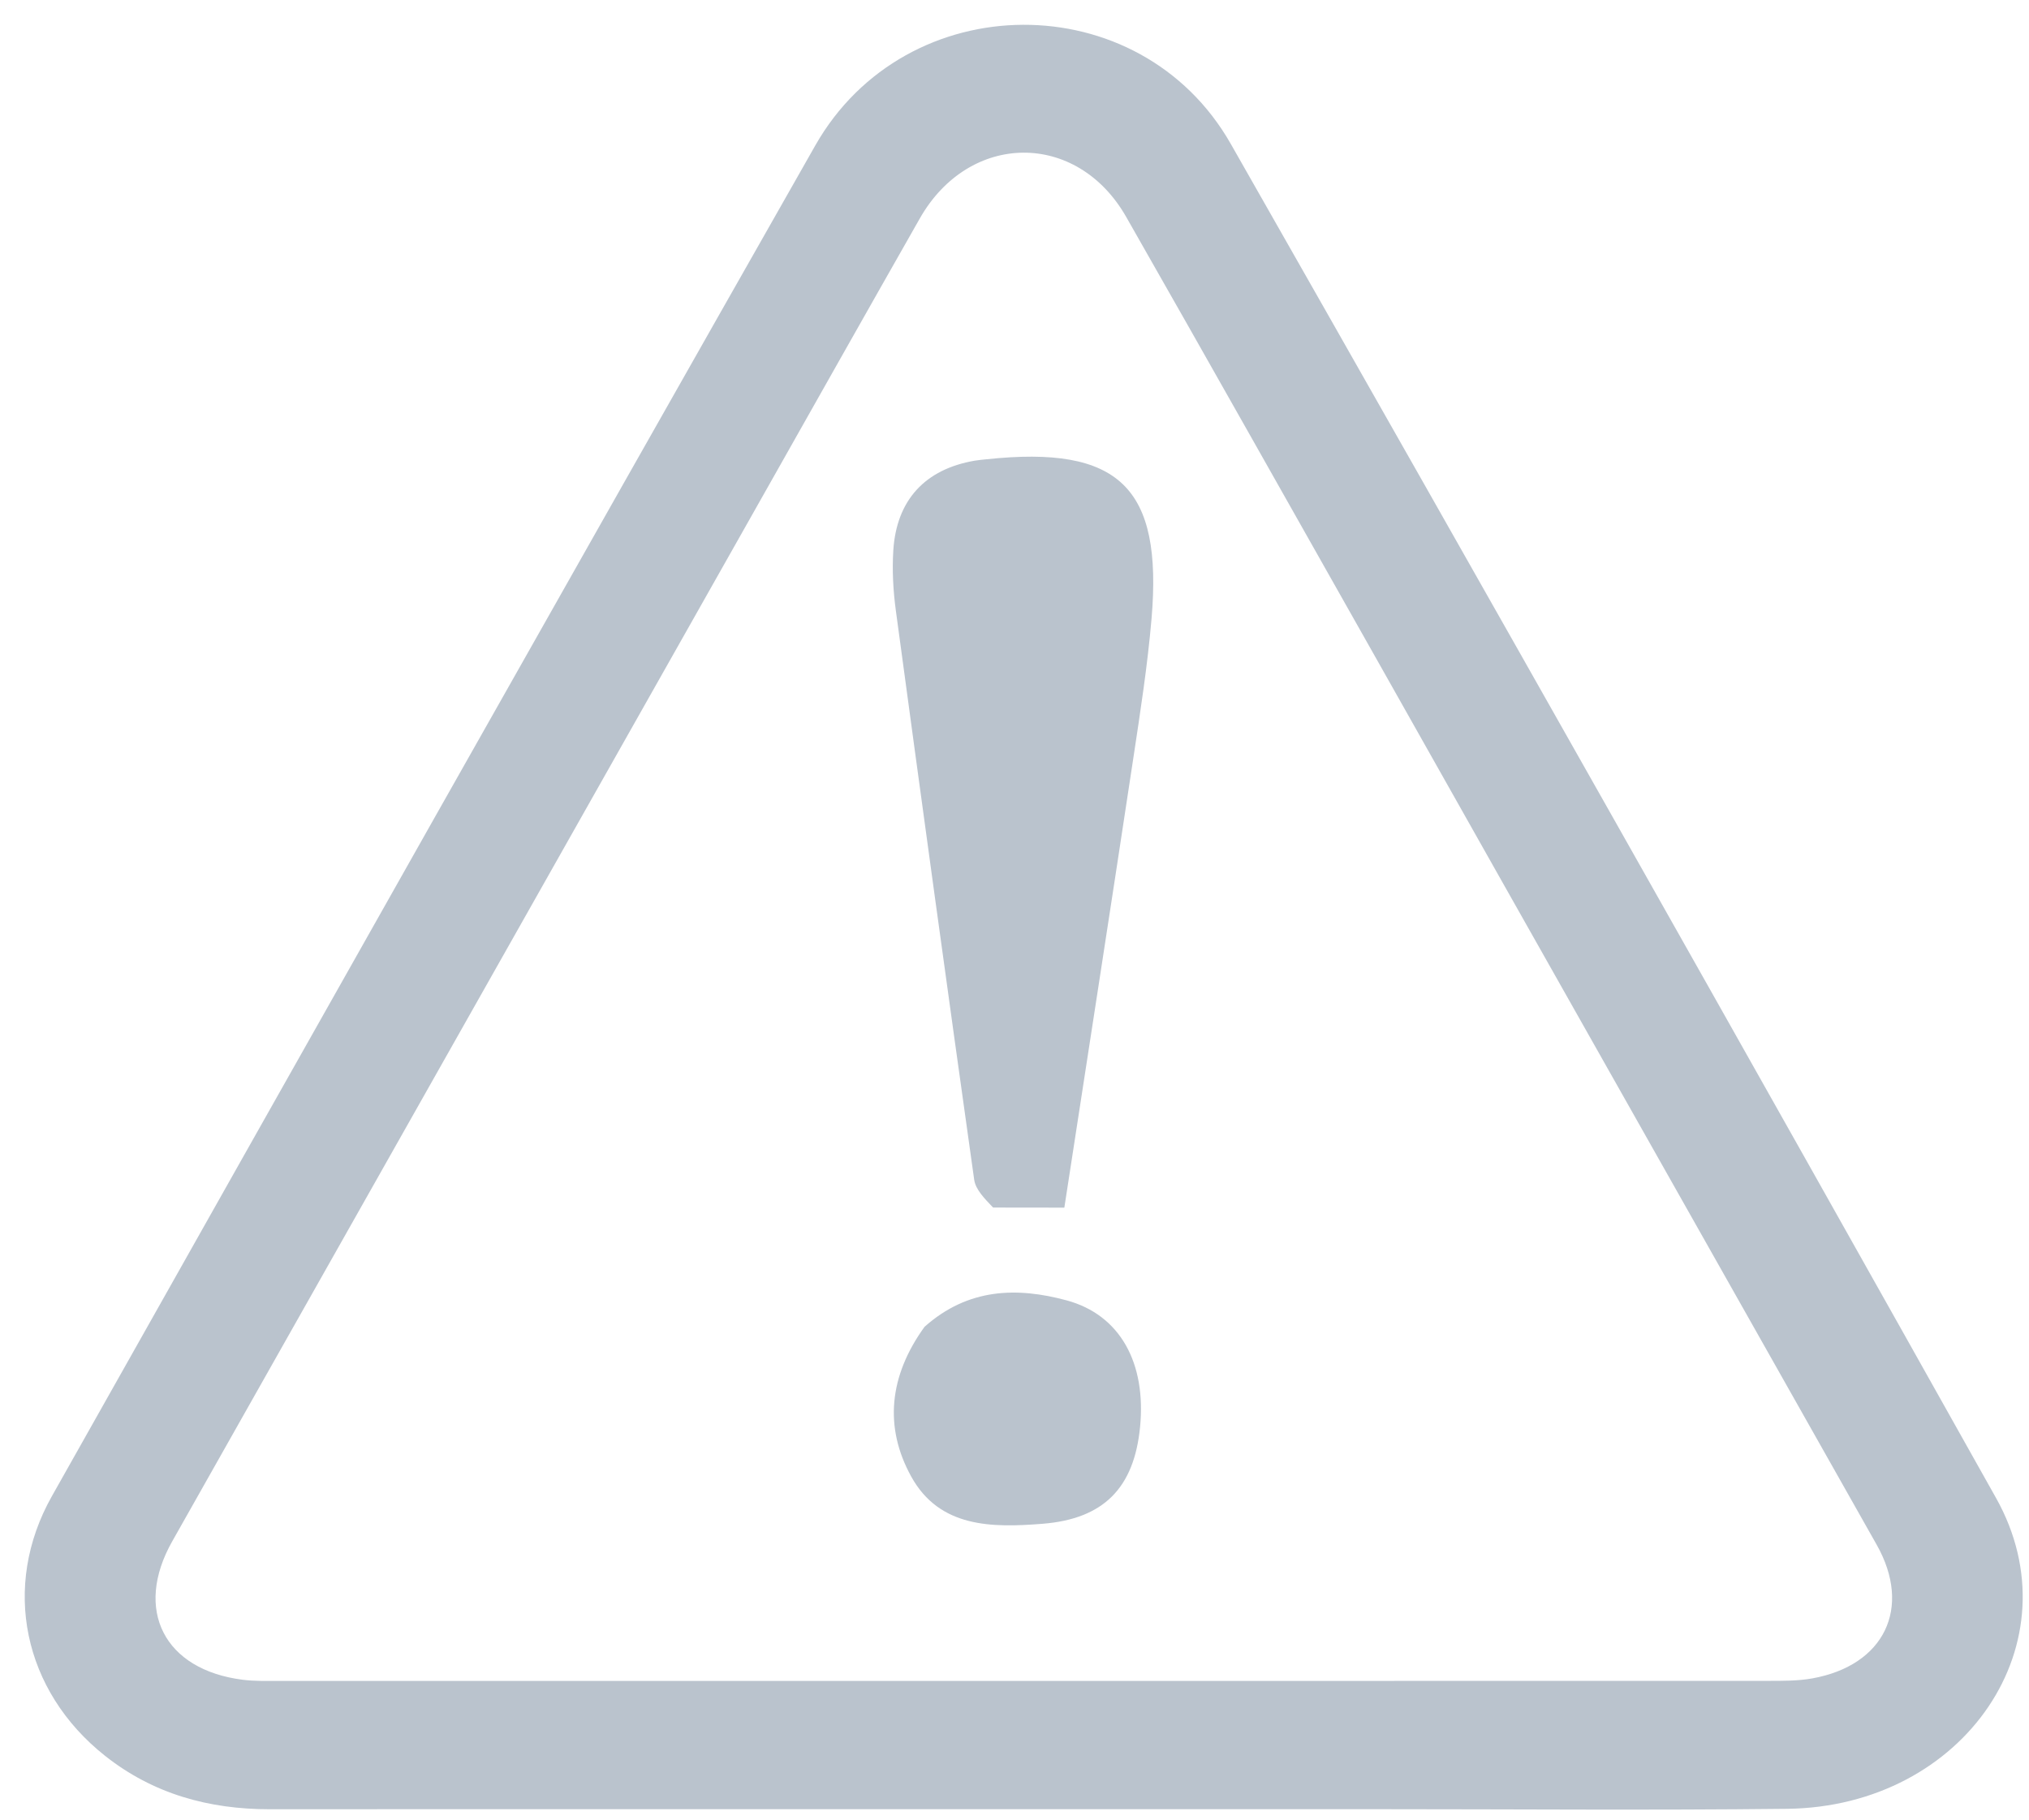
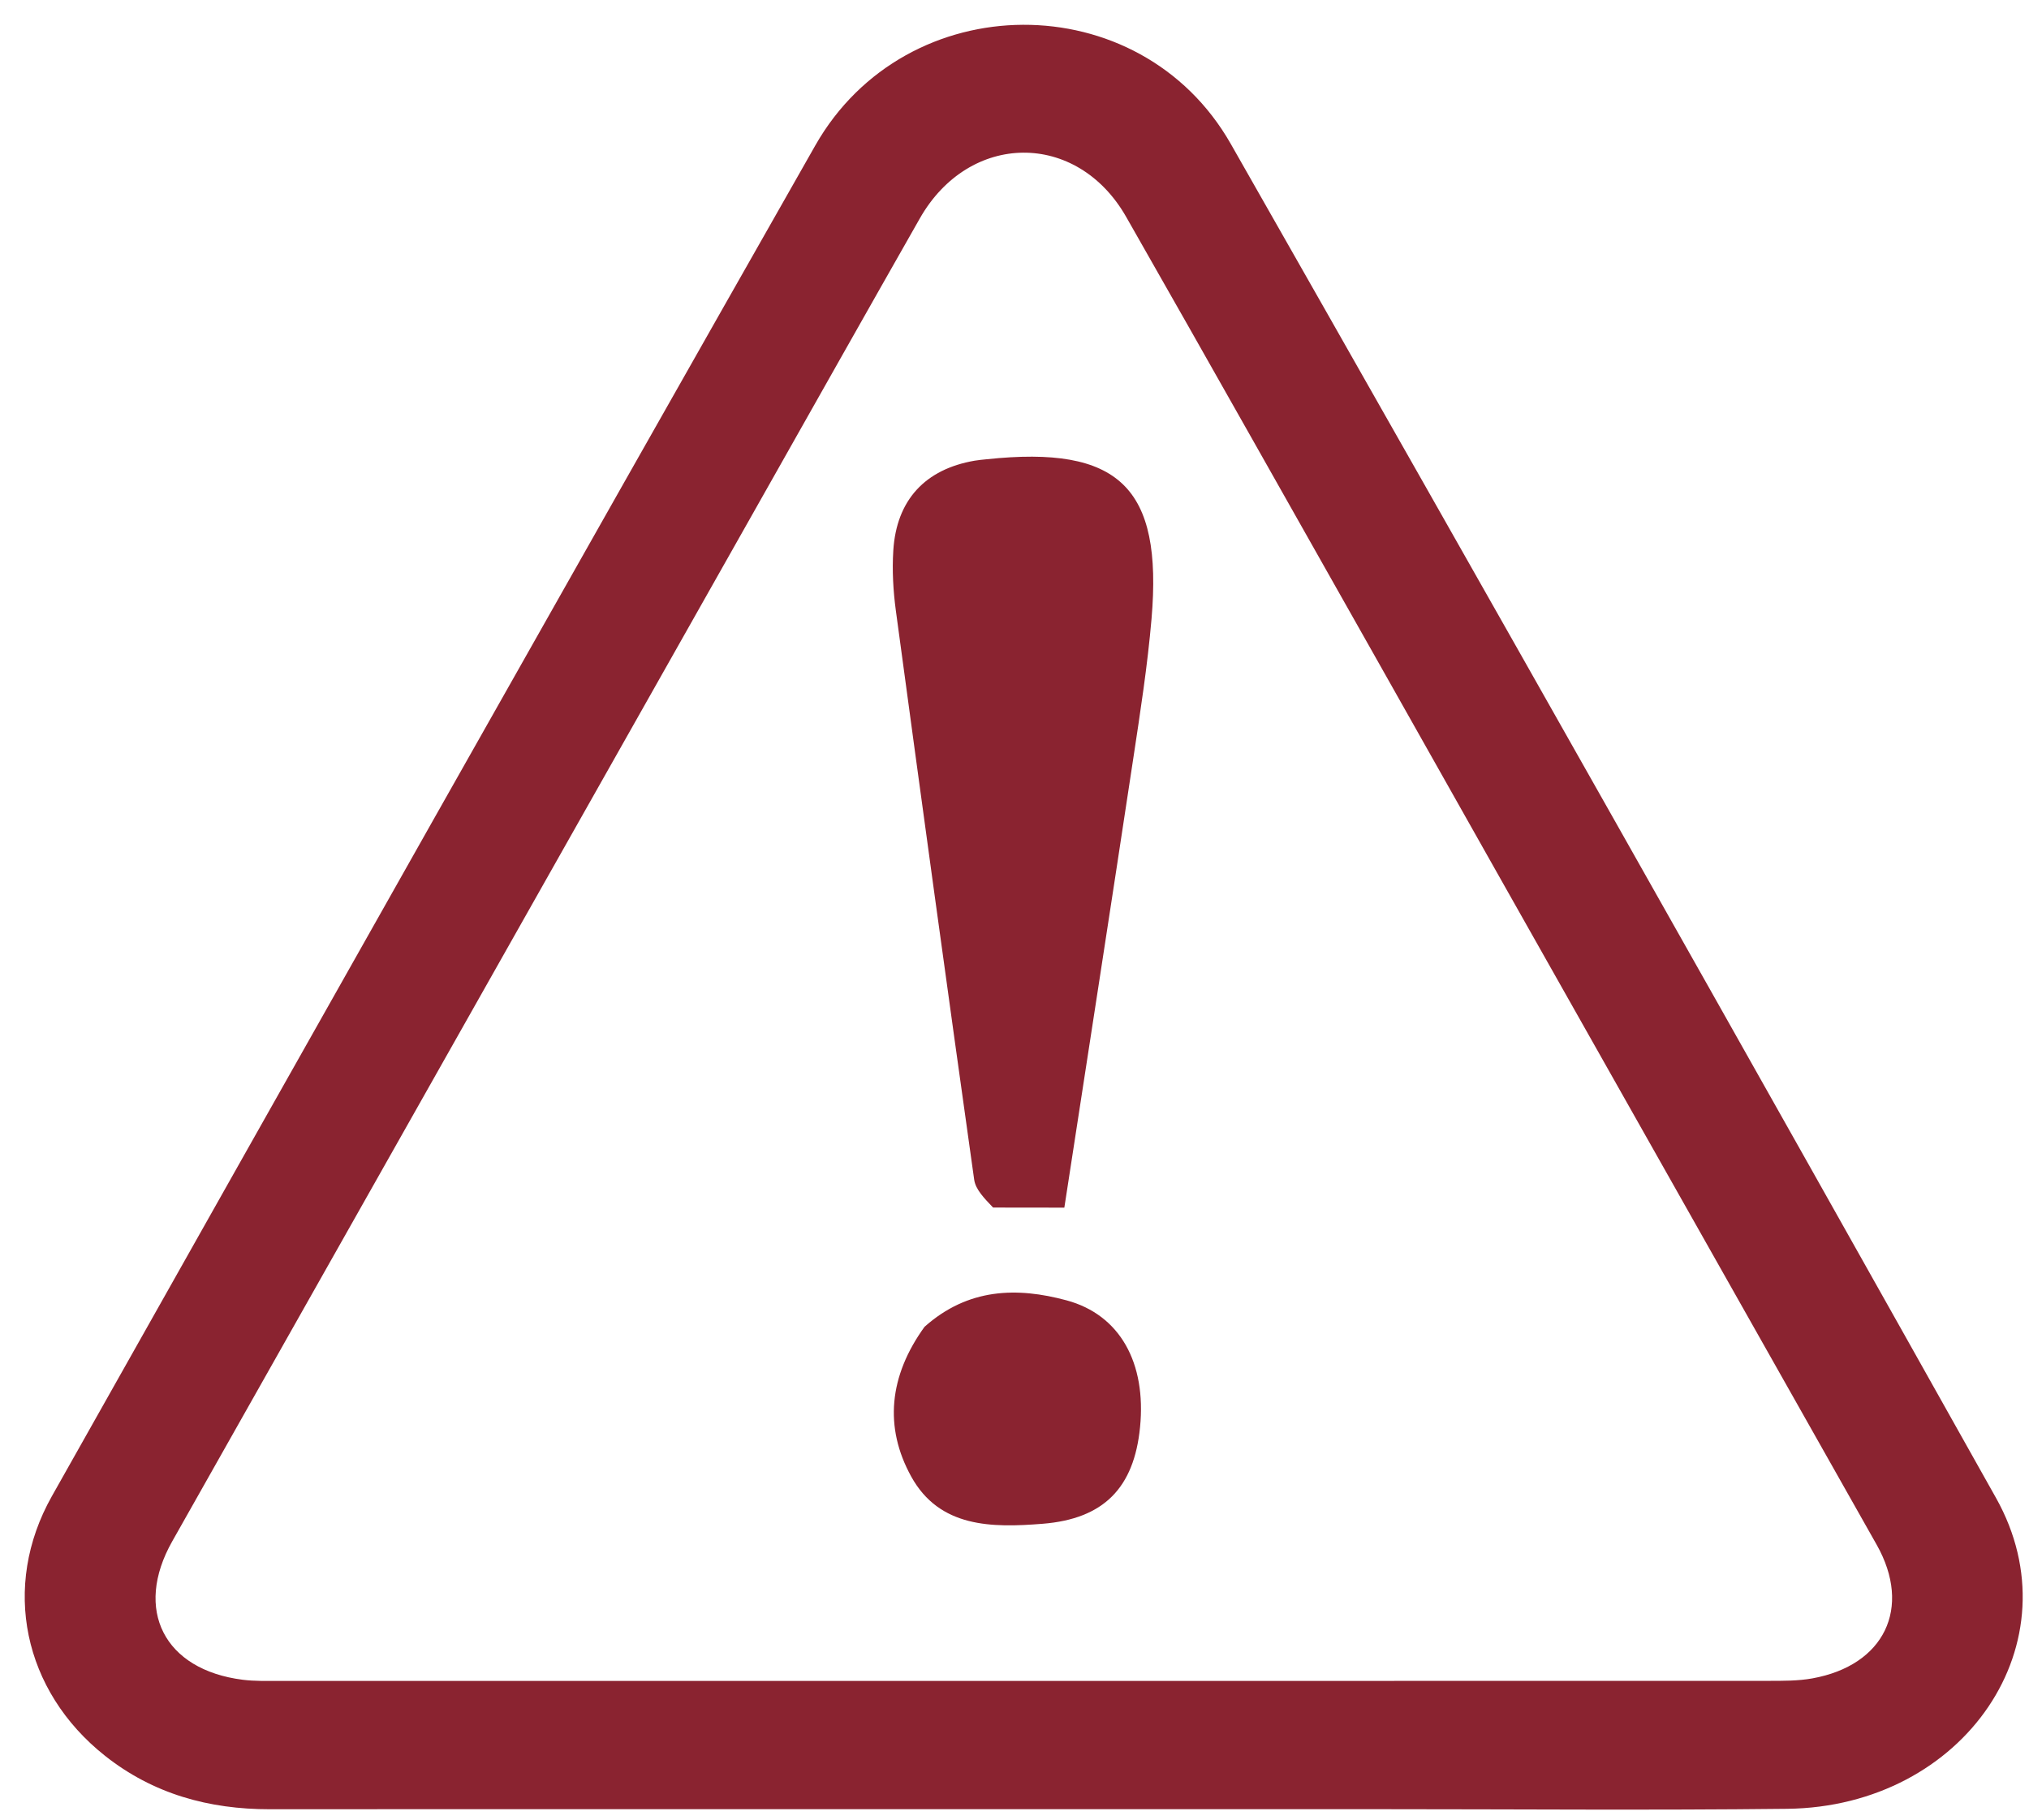
<svg xmlns="http://www.w3.org/2000/svg" version="1.1" id="Layer_1" x="0px" y="0px" width="100%" viewBox="0 0 252 226" enable-background="new 0 0 252 226" xml:space="preserve">
  <path fill="none" opacity="1" stroke="none" d=" M145,227   C96.667,227 48.833,227 1,227   C1,151.667 1,76.333 1,1   C85,1 169,1 253,1   C253,76.333 253,151.667 253,227   C217.167,227 181.333,227 145,227  M88.5,224.752   C115.991,224.752 143.482,224.753 170.973,224.751   C187.967,224.751 204.963,224.899 221.955,224.705   C244.025,224.453 257.934,203.97 247.903,186.084   C216.401,129.913 184.731,73.836 152.861,17.874   C141.56,-1.97 112.549,-1.8 101.255,18.076   C69.52,73.93 37.981,129.894 6.447,185.862   C0.112,197.107 2.906,210.074 13.028,218.107   C19.024,222.865 25.955,224.766 33.518,224.759   C51.512,224.74 69.506,224.752 88.5,224.752  z" />
-   <path fill="#BAC3CD" opacity="1" stroke="none" d=" M88,224.752   C69.506,224.752 51.512,224.74 33.518,224.759   C25.955,224.766 19.024,222.865 13.028,218.107   C2.906,210.074 0.112,197.107 6.447,185.862   C37.981,129.894 69.52,73.93 101.255,18.076   C112.549,-1.8 141.56,-1.97 152.861,17.874   C184.731,73.836 216.401,129.913 247.903,186.084   C257.934,203.97 244.025,224.453 221.955,224.705   C204.963,224.899 187.967,224.751 170.973,224.751   C143.482,224.753 115.991,224.752 88,224.752  M170.86,81.693   C160.535,63.438 150.257,45.156 139.867,26.939   C133.748,16.21 120.379,16.345 114.242,27.133   C107.575,38.853 100.957,50.601 94.325,62.342   C70.01,105.386 45.694,148.429 21.389,191.479   C16.587,199.985 20.384,207.441 30.149,208.673   C31.629,208.86 33.142,208.816 34.64,208.816   C96.298,208.822 157.956,208.823 219.614,208.808   C221.44,208.807 223.301,208.824 225.087,208.503   C234.03,206.893 237.509,199.748 233.082,191.9   C212.473,155.37 191.808,118.871 170.86,81.693  z" />
+   <path fill="#8a2330" opacity="1" stroke="none" d=" M88,224.752   C69.506,224.752 51.512,224.74 33.518,224.759   C25.955,224.766 19.024,222.865 13.028,218.107   C2.906,210.074 0.112,197.107 6.447,185.862   C37.981,129.894 69.52,73.93 101.255,18.076   C112.549,-1.8 141.56,-1.97 152.861,17.874   C184.731,73.836 216.401,129.913 247.903,186.084   C257.934,203.97 244.025,224.453 221.955,224.705   C204.963,224.899 187.967,224.751 170.973,224.751   C143.482,224.753 115.991,224.752 88,224.752  M170.86,81.693   C160.535,63.438 150.257,45.156 139.867,26.939   C133.748,16.21 120.379,16.345 114.242,27.133   C107.575,38.853 100.957,50.601 94.325,62.342   C70.01,105.386 45.694,148.429 21.389,191.479   C16.587,199.985 20.384,207.441 30.149,208.673   C31.629,208.86 33.142,208.816 34.64,208.816   C96.298,208.822 157.956,208.823 219.614,208.808   C221.44,208.807 223.301,208.824 225.087,208.503   C234.03,206.893 237.509,199.748 233.082,191.9   C212.473,155.37 191.808,118.871 170.86,81.693  z" />
  <path fill="none" opacity="1" stroke="none" d=" M171.012,82.027   C191.808,118.871 212.473,155.37 233.082,191.9   C237.509,199.748 234.03,206.893 225.087,208.503   C223.301,208.824 221.44,208.807 219.614,208.808   C157.956,208.823 96.298,208.822 34.64,208.816   C33.142,208.816 31.629,208.86 30.149,208.673   C20.384,207.441 16.587,199.985 21.389,191.479   C45.694,148.429 70.01,105.386 94.325,62.342   C100.957,50.601 107.575,38.853 114.242,27.133   C120.379,16.345 133.748,16.21 139.867,26.939   C150.257,45.156 160.535,63.438 171.012,82.027  M123.792,150.023   C126.554,150.023 129.316,150.023 132.19,150.023   C135.115,130.995 137.972,112.603 140.755,94.2   C141.625,88.442 142.522,82.673 143.019,76.876   C144.423,60.504 138.976,55.309 122.544,57.052   C122.048,57.105 121.548,57.144 121.057,57.229   C114.907,58.286 111.338,62.112 110.947,68.393   C110.793,70.869 110.932,73.4 111.265,75.862   C114.447,99.433 117.677,122.998 120.993,146.551   C121.164,147.766 122.239,148.855 123.792,150.023  M114.577,165.114   C110.411,170.94 109.789,177.303 113.175,183.434   C116.693,189.803 123.212,189.797 129.492,189.295   C137.085,188.688 140.851,184.838 141.594,177.288   C142.377,169.339 139.131,163.341 132.467,161.54   C126.341,159.884 120.255,159.991 114.577,165.114  z" />
-   <path fill="#BAC3CD" opacity="1" stroke="none" d=" M123.342,150.012   C122.239,148.855 121.164,147.766 120.993,146.551   C117.677,122.998 114.447,99.433 111.265,75.862   C110.932,73.4 110.793,70.869 110.947,68.393   C111.338,62.112 114.907,58.286 121.057,57.229   C121.548,57.144 122.048,57.105 122.544,57.052   C138.976,55.309 144.423,60.504 143.019,76.876   C142.522,82.673 141.625,88.442 140.755,94.2   C137.972,112.603 135.115,130.995 132.19,150.023   C129.316,150.023 126.554,150.023 123.342,150.012  z" />
-   <path fill="#BAC3CD" opacity="1" stroke="none" d=" M114.825,164.828   C120.255,159.991 126.341,159.884 132.467,161.54   C139.131,163.341 142.377,169.339 141.594,177.288   C140.851,184.838 137.085,188.688 129.492,189.295   C123.212,189.797 116.693,189.803 113.175,183.434   C109.789,177.303 110.411,170.94 114.825,164.828  z" />
+   <path fill="#8a2330" opacity="1" stroke="none" d=" M123.342,150.012   C122.239,148.855 121.164,147.766 120.993,146.551   C117.677,122.998 114.447,99.433 111.265,75.862   C110.932,73.4 110.793,70.869 110.947,68.393   C111.338,62.112 114.907,58.286 121.057,57.229   C121.548,57.144 122.048,57.105 122.544,57.052   C138.976,55.309 144.423,60.504 143.019,76.876   C142.522,82.673 141.625,88.442 140.755,94.2   C137.972,112.603 135.115,130.995 132.19,150.023   C129.316,150.023 126.554,150.023 123.342,150.012  z" />
+   <path fill="#8a2330" opacity="1" stroke="none" d=" M114.825,164.828   C120.255,159.991 126.341,159.884 132.467,161.54   C139.131,163.341 142.377,169.339 141.594,177.288   C140.851,184.838 137.085,188.688 129.492,189.295   C123.212,189.797 116.693,189.803 113.175,183.434   C109.789,177.303 110.411,170.94 114.825,164.828  z" />
</svg>
